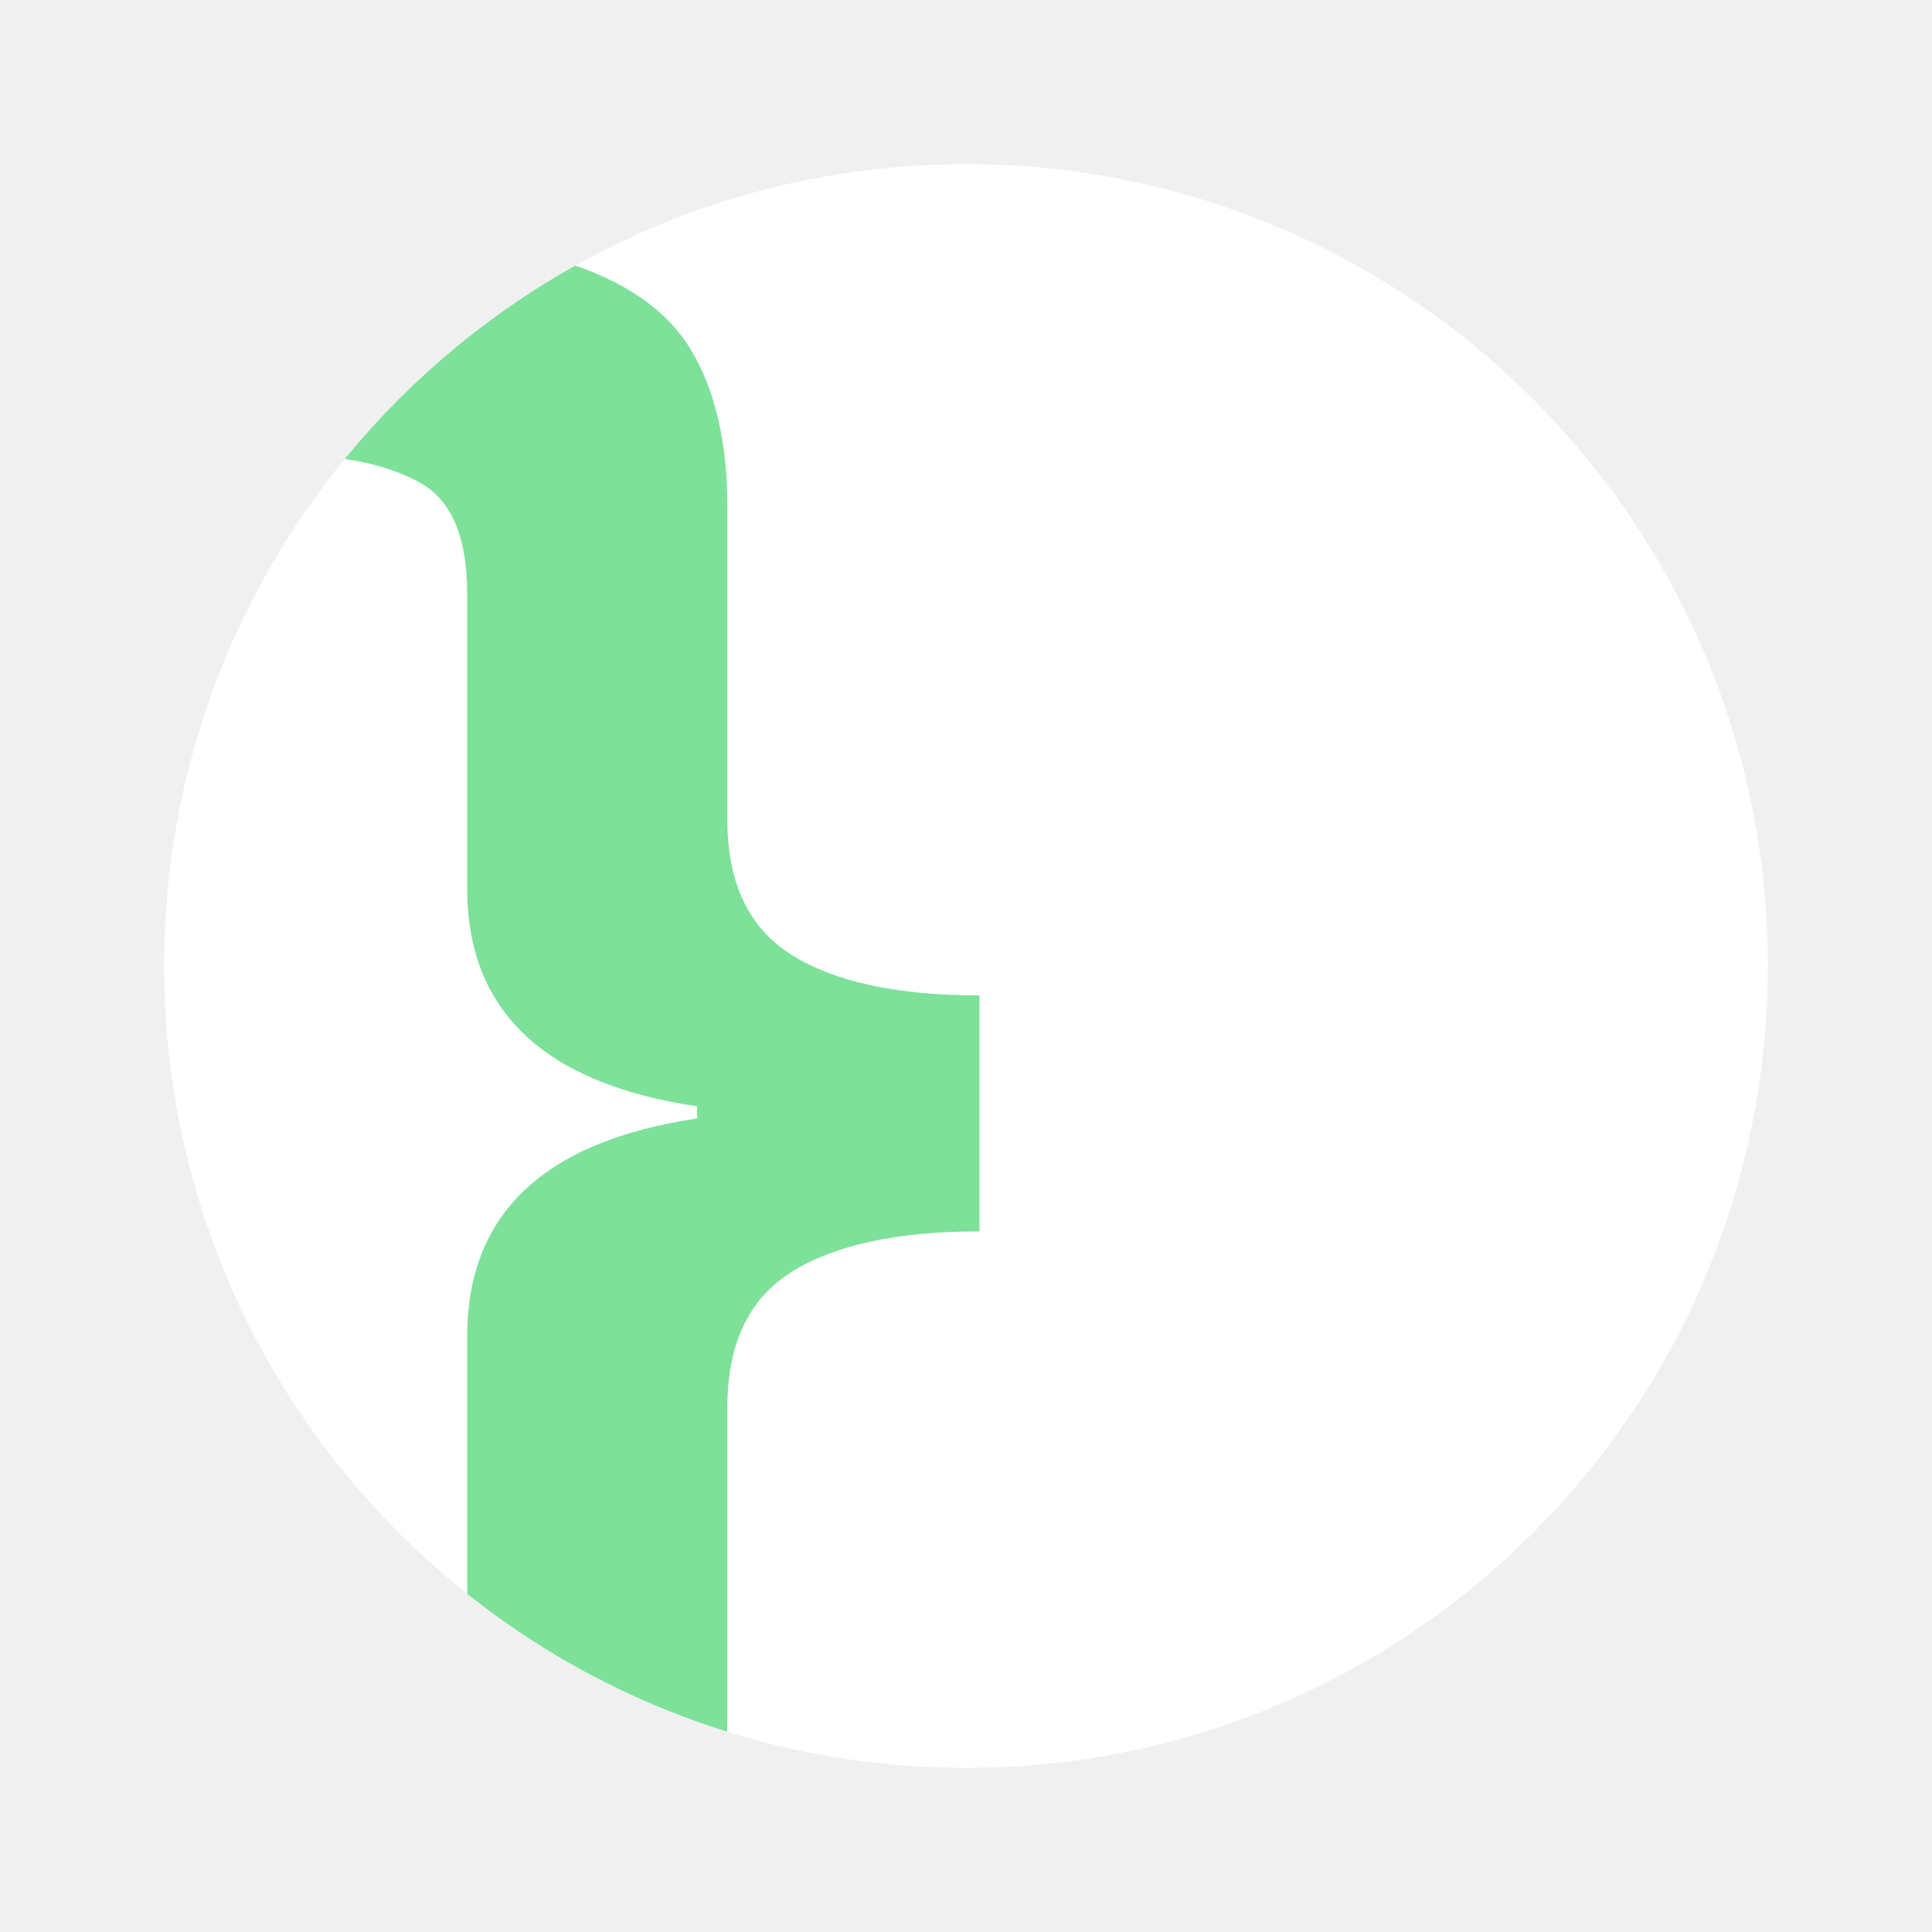
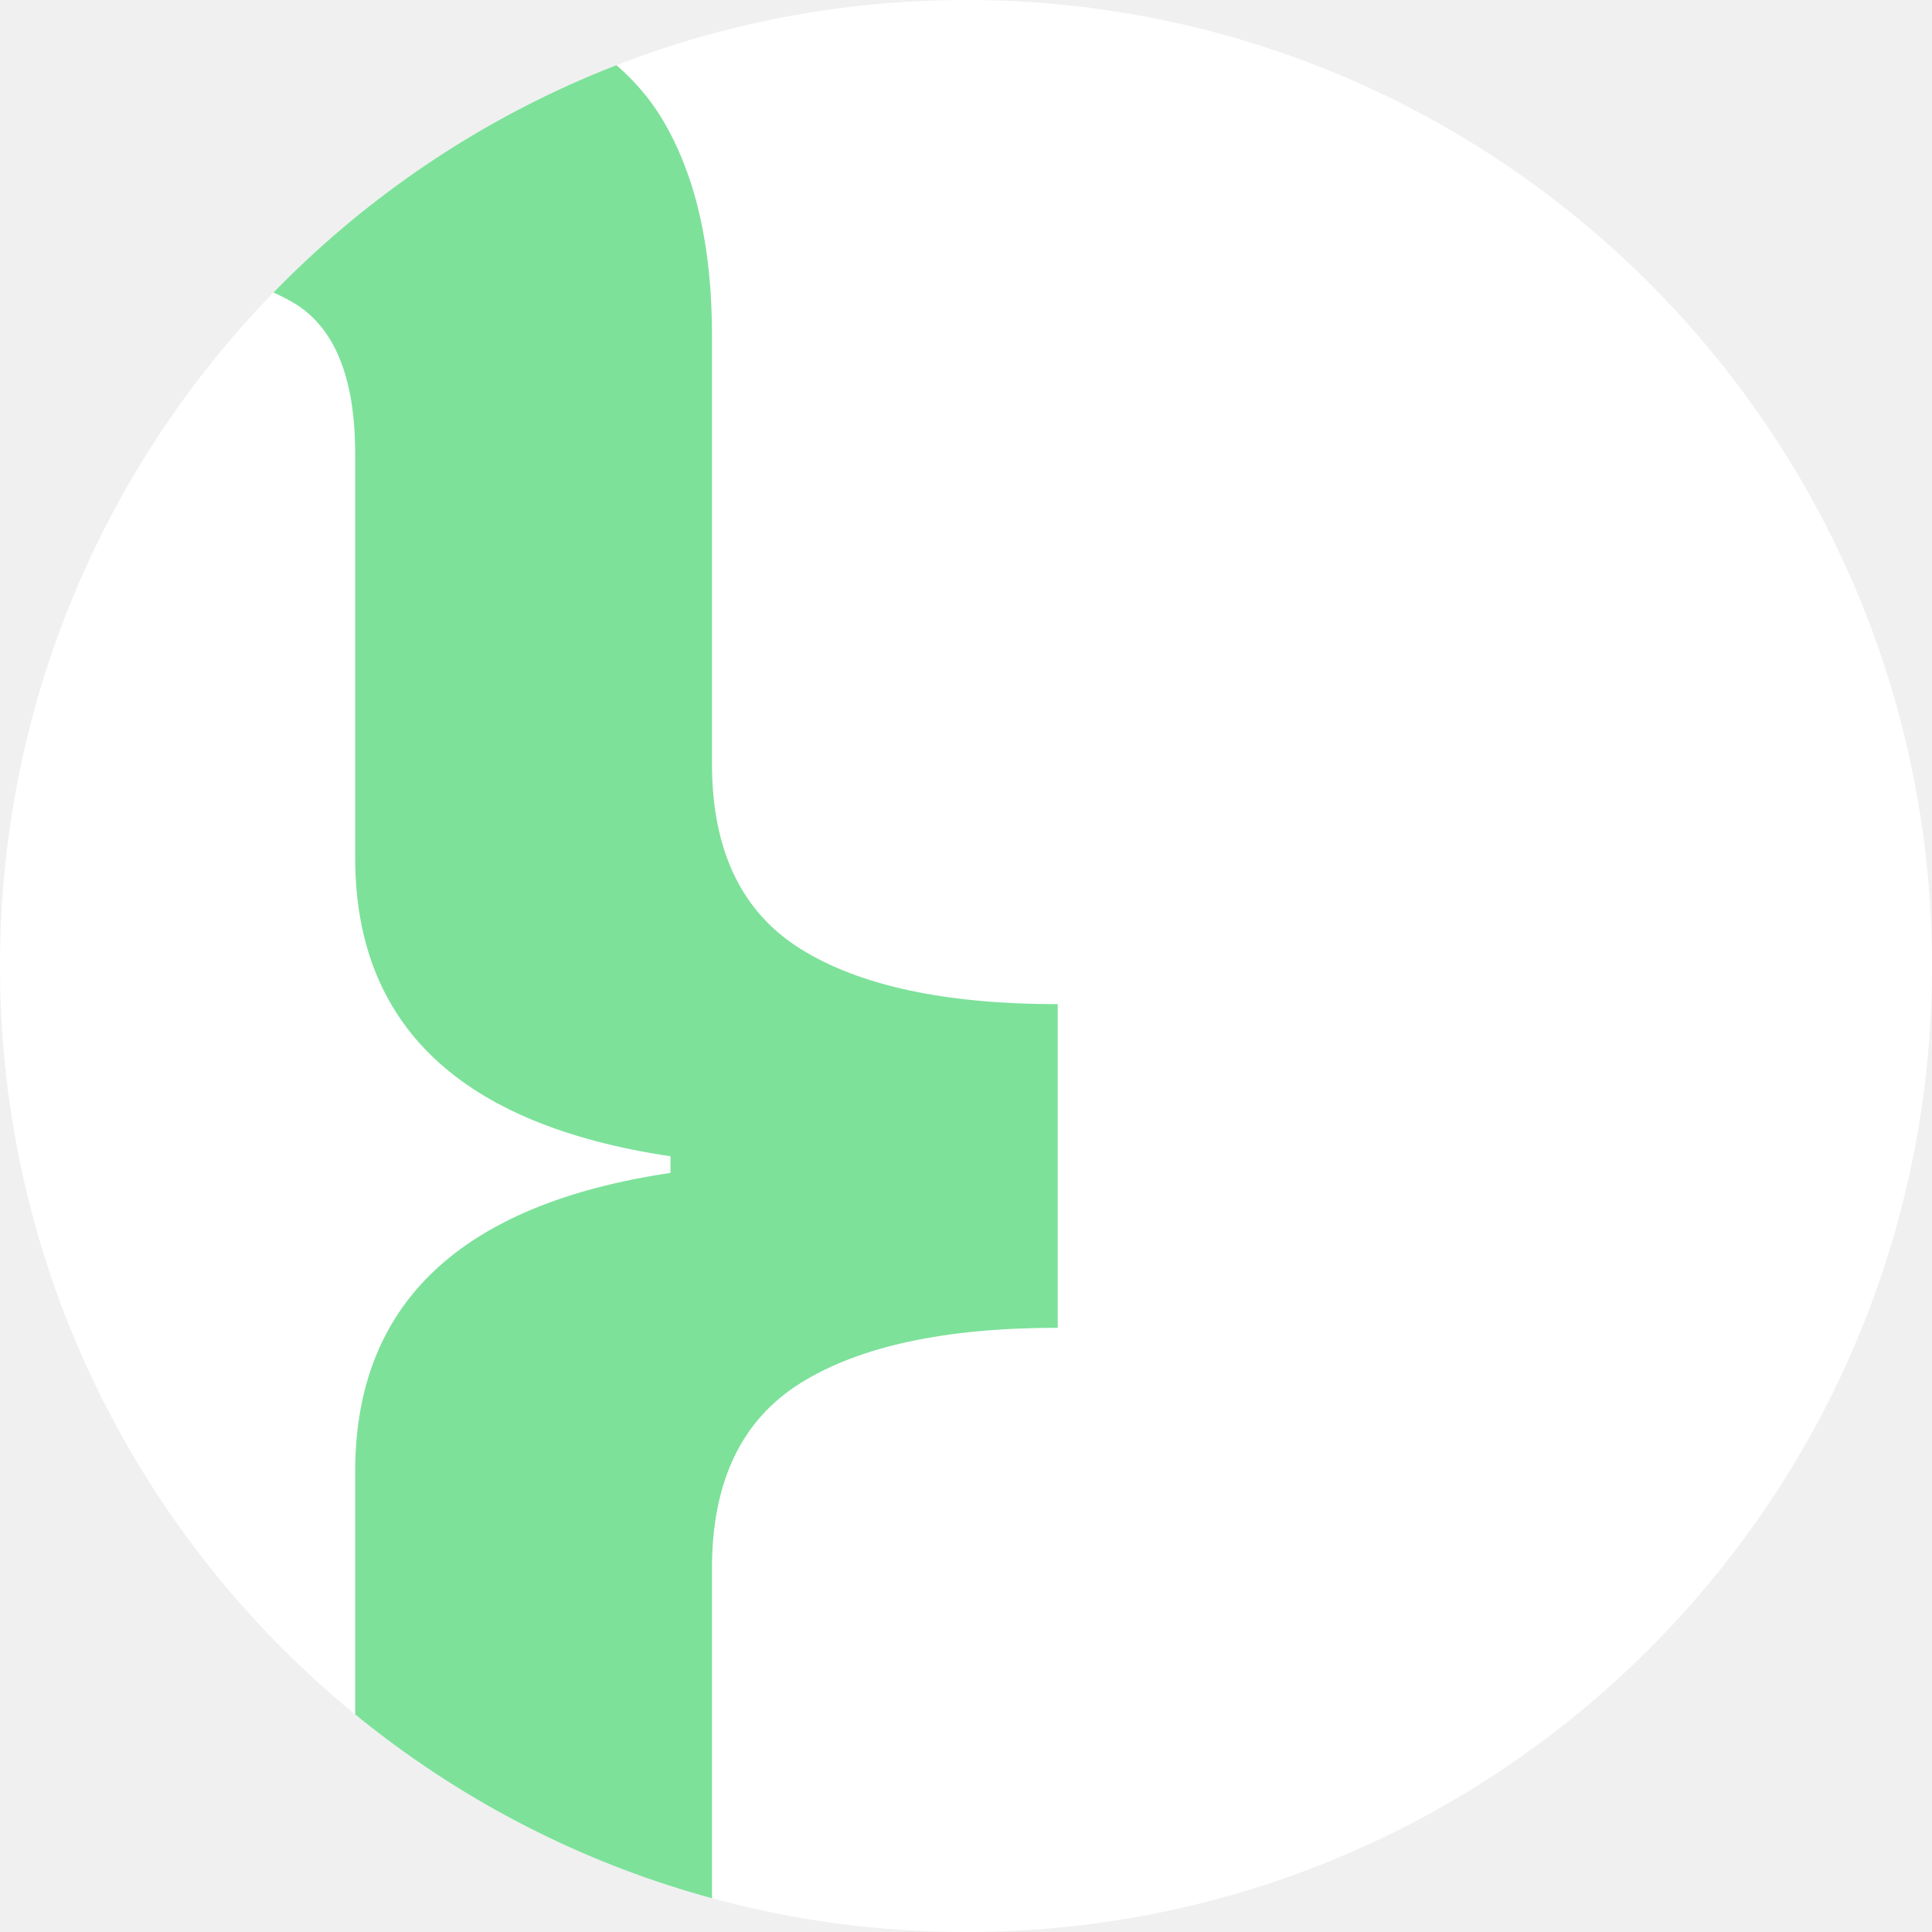
<svg xmlns="http://www.w3.org/2000/svg" viewBox="0 0 1024 1024" width="1024" height="1024">
  <defs>
    <clipPath id="shortCircleClip_green_on_black_white_disk_appsquare">
-       <circle cx="512" cy="512" r="425" />
+       <circle cx="512" cy="512" r="512" />
    </clipPath>
    <style type="text/css">
      @font-face {
        font-family: 'Geist Sans';
        src: url('../fonts/GeistSans-Bold.otf') format('opentype'), url('../fonts/GeistSans-Medium.otf') format('opentype');
        font-weight: 700;
        font-style: normal;
      }
      .mark { font-family: 'Geist Sans', 'Segoe UI', system-ui, sans-serif; font-weight: 700; }
    </style>
  </defs>
-   <circle cx="512" cy="512" r="425" fill="#ffffff" />
+   <circle cx="512" cy="512" r="512" fill="#ffffff" />
  <g clip-path="url(#shortCircleClip_green_on_black_white_disk_appsquare)">
-     <text class="mark" x="114" y="472" text-anchor="start" dominant-baseline="central" fill="#7de19a" font-size="1069">}</text>
+     <text class="mark" x="5" y="456" text-anchor="start" dominant-baseline="central" fill="#7de19a" font-size="1466">}</text>
  </g>
</svg>
